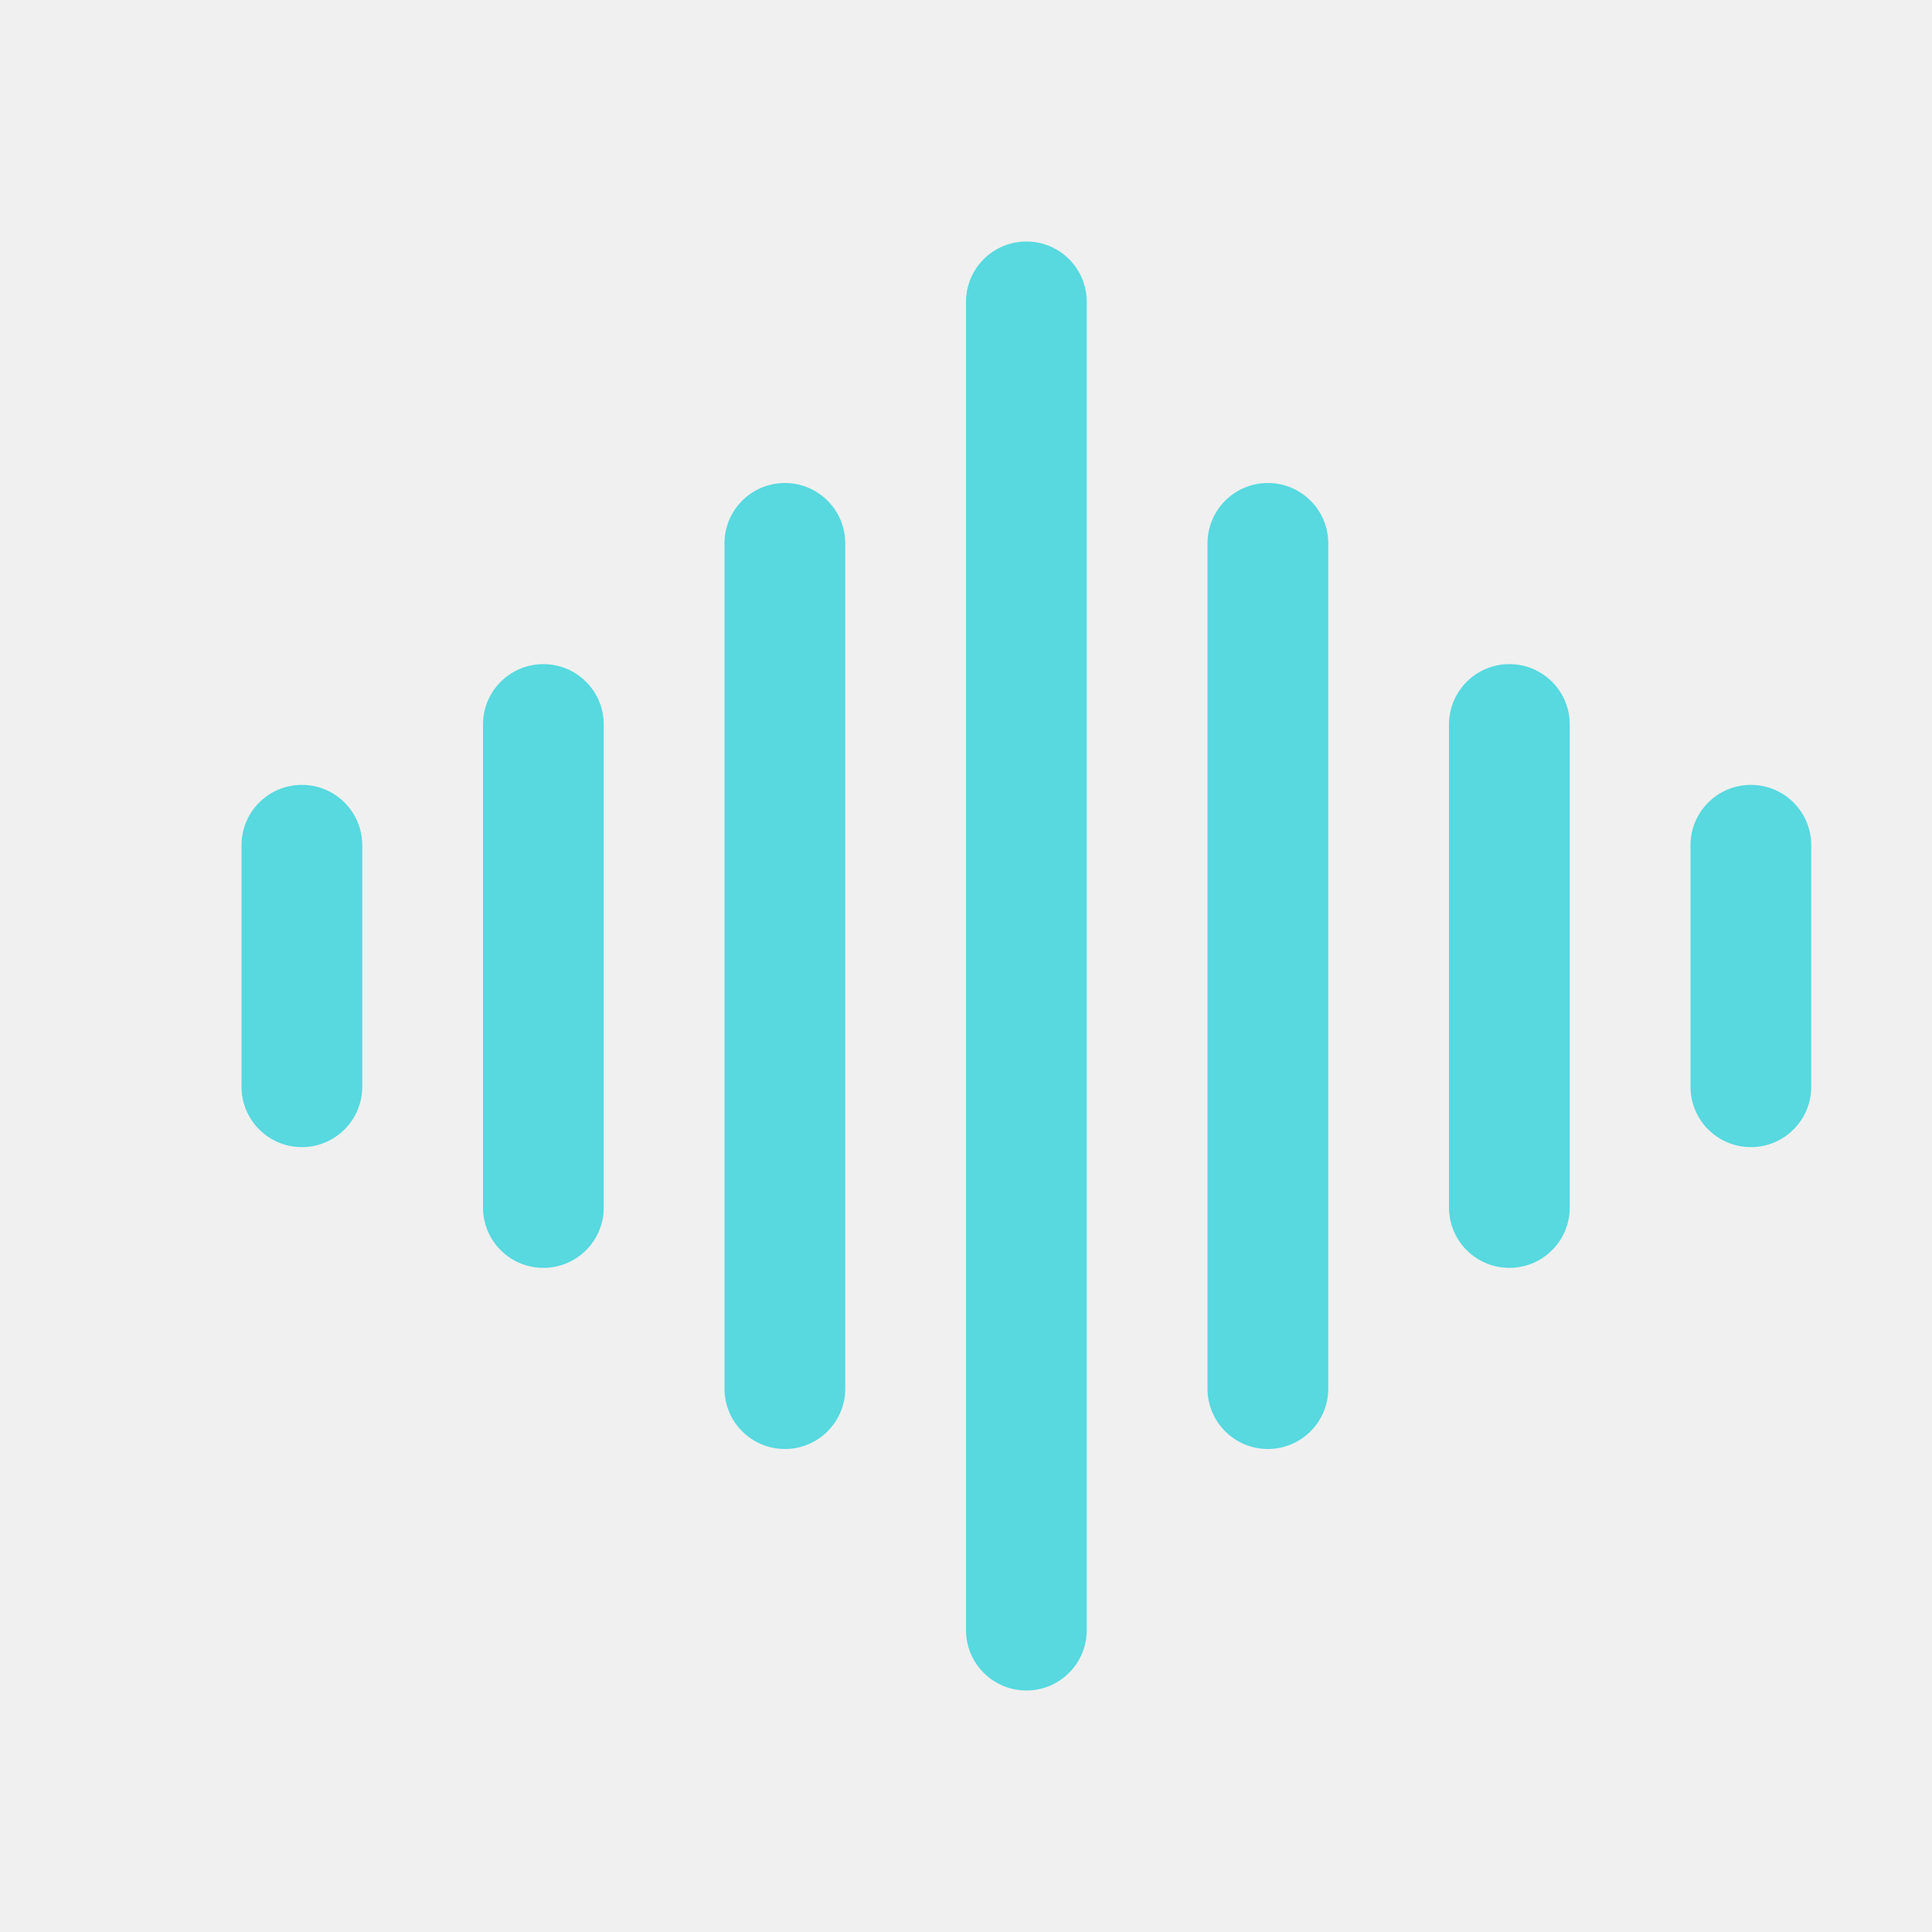
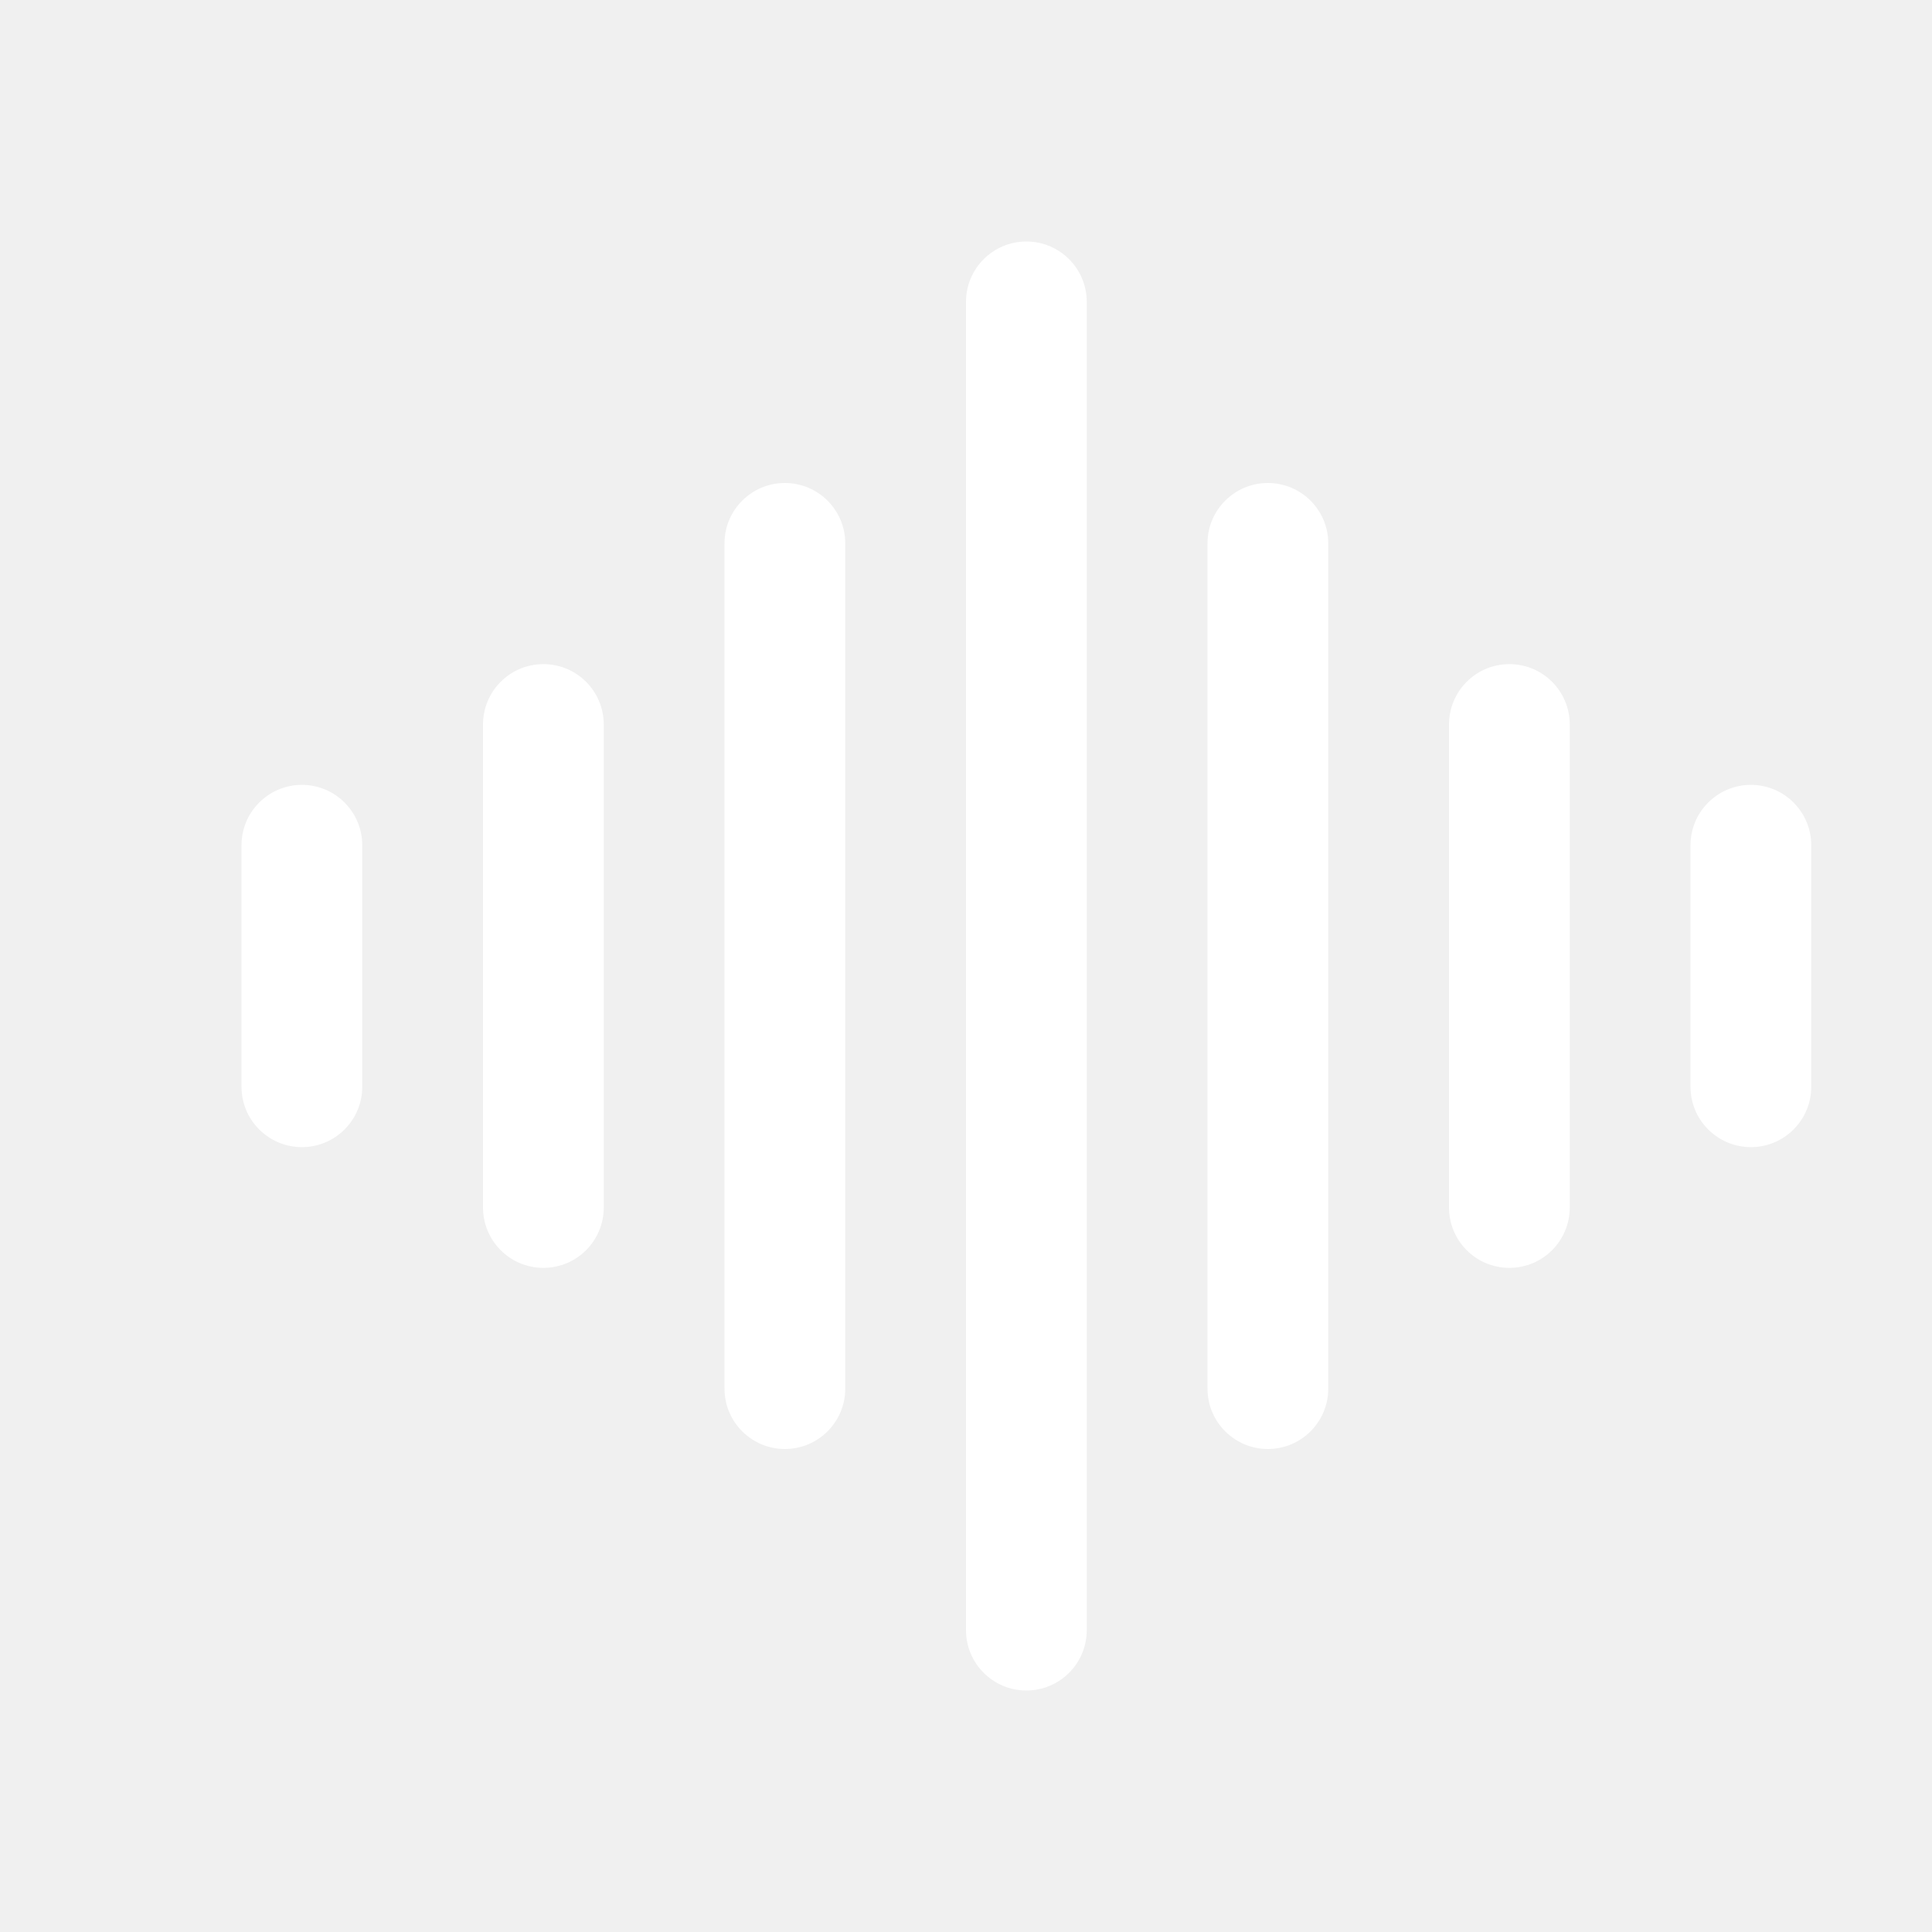
- <svg xmlns="http://www.w3.org/2000/svg" width="16" height="16" fill="#57d9df" class="bi bi-soundwave" viewBox="0 0 16 16">
+ <svg xmlns="http://www.w3.org/2000/svg" width="16" height="16" fill="#fff" class="bi bi-soundwave" viewBox="0 0 16 16">
  <path fill-rule="evenodd" d="M8.5 2a.5.5 0 0 1 .5.5v11a.5.5 0 0 1-1 0v-11a.5.5 0 0 1 .5-.5m-2 2a.5.5 0 0 1 .5.5v7a.5.5 0 0 1-1 0v-7a.5.5 0 0 1 .5-.5m4 0a.5.5 0 0 1 .5.5v7a.5.5 0 0 1-1 0v-7a.5.5 0 0 1 .5-.5m-6 1.5A.5.5 0 0 1 5 6v4a.5.5 0 0 1-1 0V6a.5.5 0 0 1 .5-.5m8 0a.5.5 0 0 1 .5.5v4a.5.5 0 0 1-1 0V6a.5.5 0 0 1 .5-.5m-10 1A.5.5 0 0 1 3 7v2a.5.5 0 0 1-1 0V7a.5.5 0 0 1 .5-.5m12 0a.5.5 0 0 1 .5.5v2a.5.5 0 0 1-1 0V7a.5.5 0 0 1 .5-.5" />
</svg>
